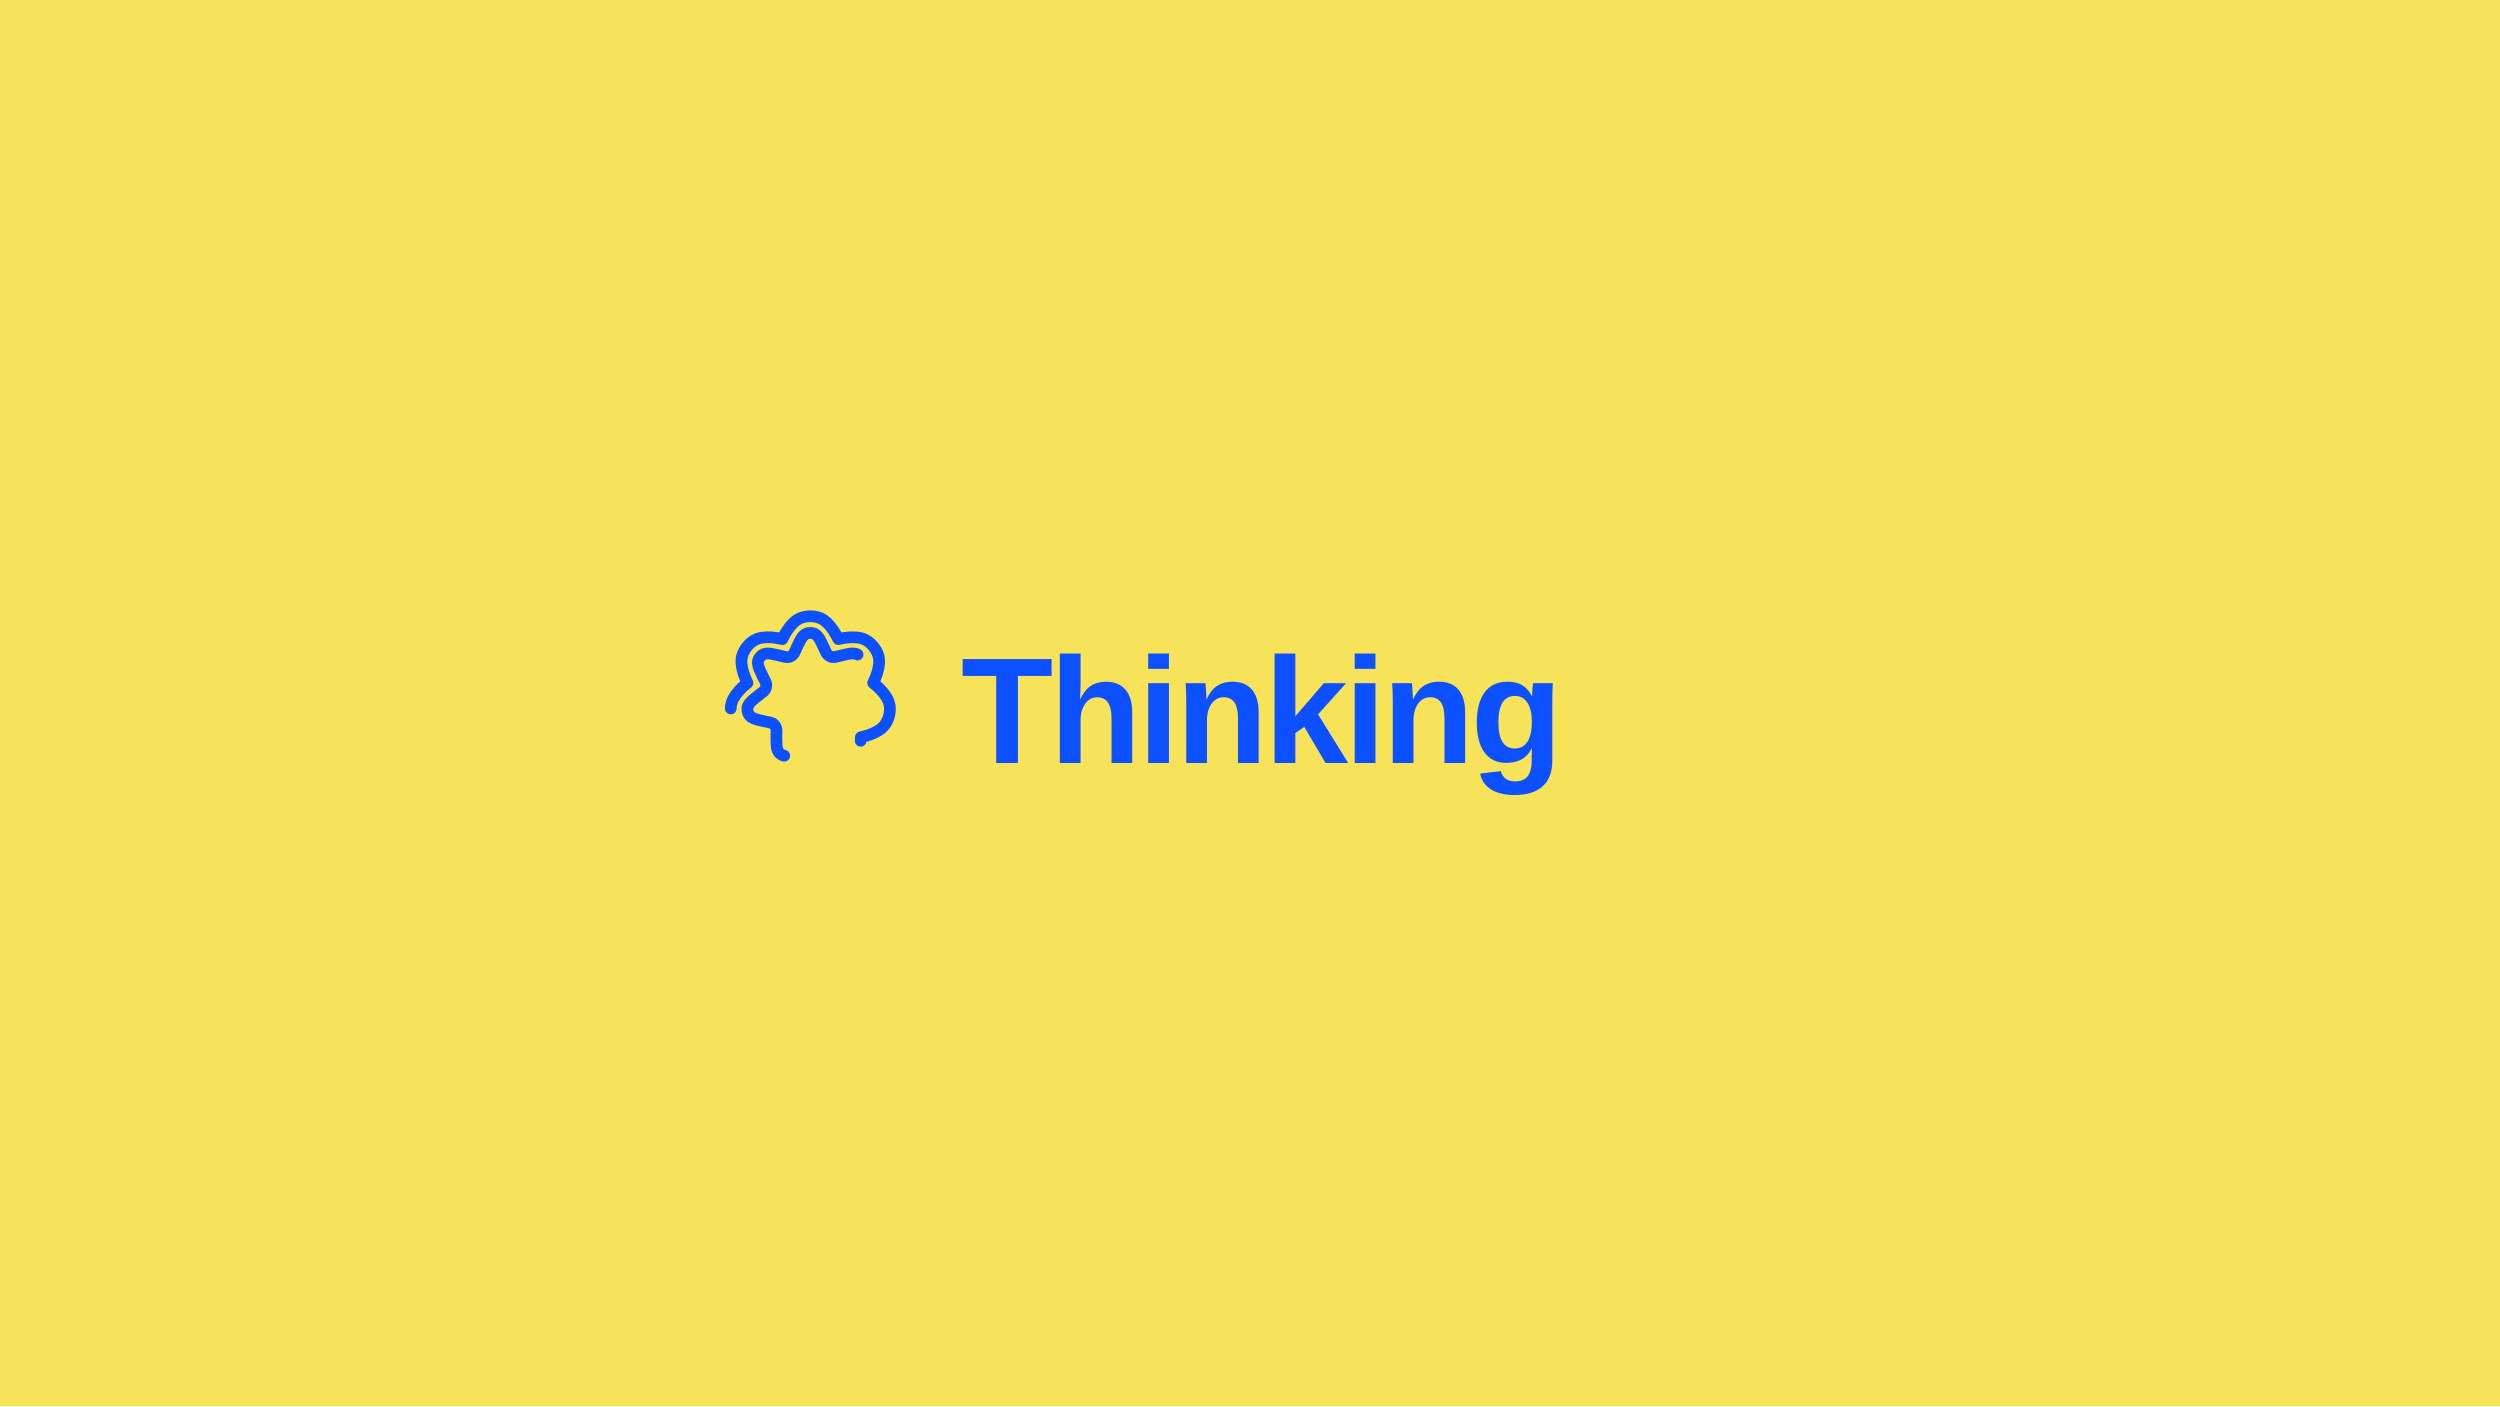
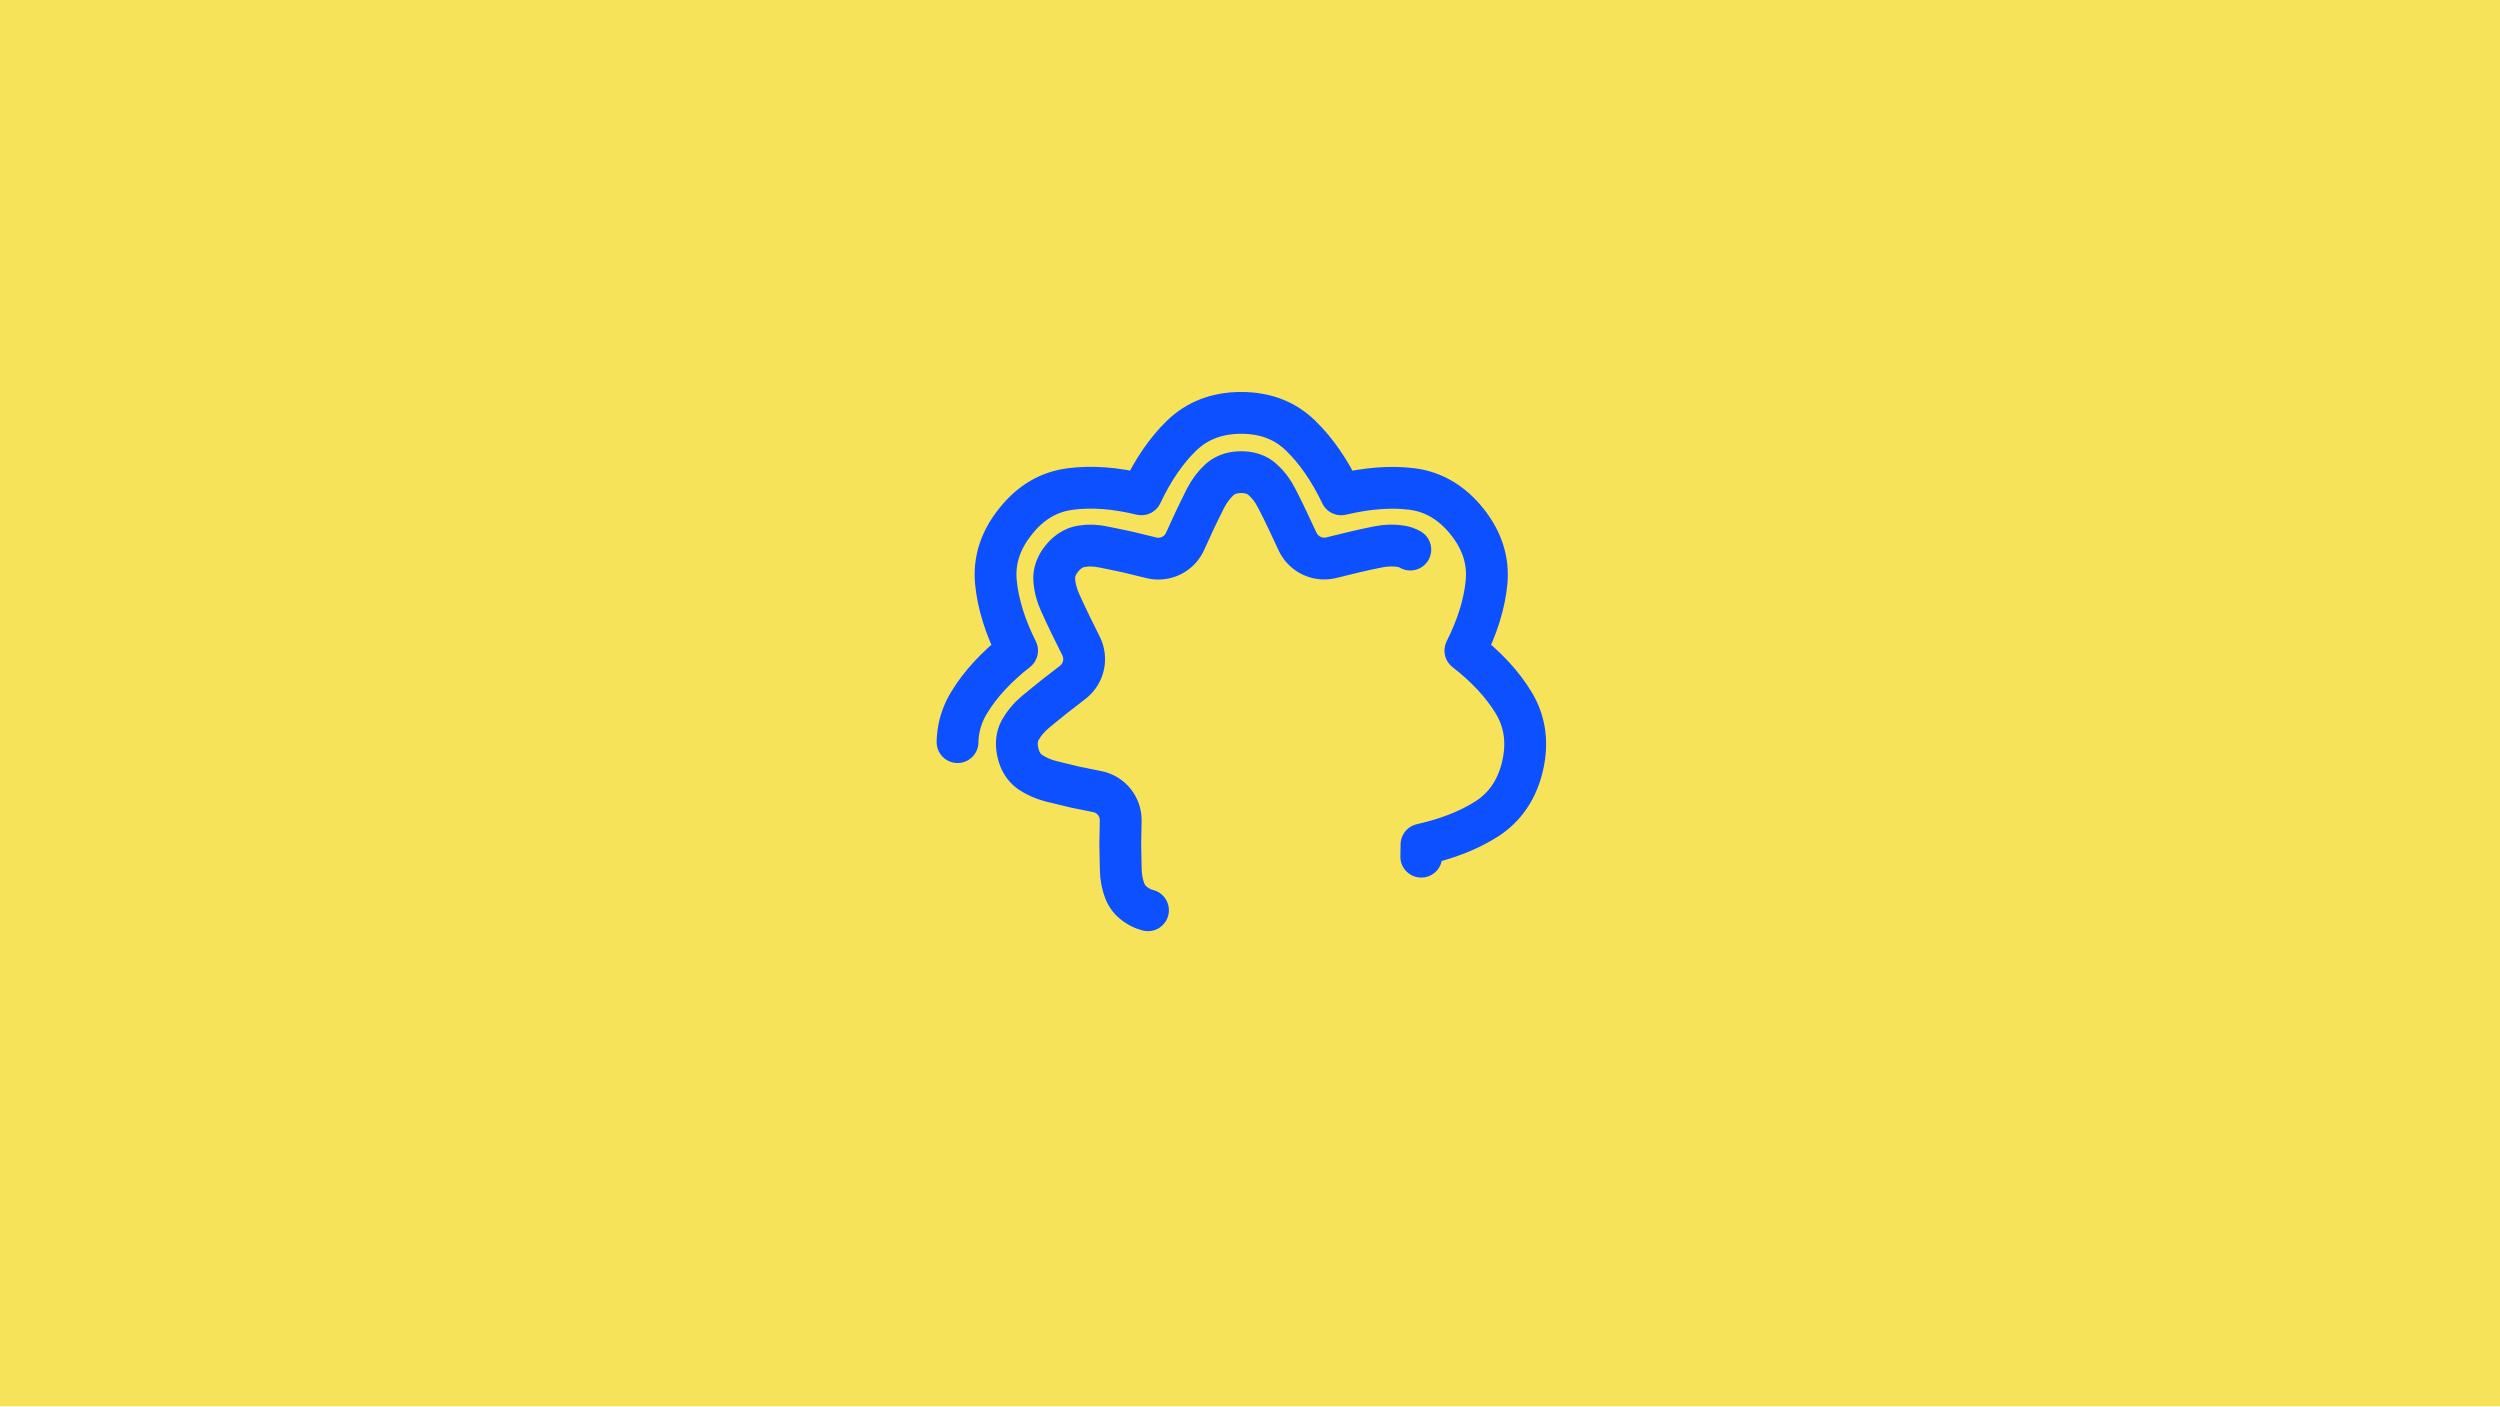
<svg xmlns="http://www.w3.org/2000/svg" width="1920" height="1080" viewBox="0 0 1920 1080">
  <rect width="1920" height="1080" fill="#F6E35A" />
-   <g transform="translate(548.000 458.000) scale(1.5)">
+   <g transform="translate(688.198 262.512) scale(5.3505)">
    <path d="M49.54 10.2C52.998 10.2 55.846 11.295 58.083 13.486C60.292 15.627 62.227 18.43 63.885 21.894C67.651 21.001 71.044 20.746 74.062 21.129C77.152 21.521 79.792 23.089 81.983 25.833C84.127 28.531 85.049 31.436 84.749 34.549C84.454 37.617 83.442 40.875 81.714 44.323C84.727 46.665 87.03 49.148 88.623 51.773C90.26 54.448 90.698 57.469 89.938 60.835C89.154 64.225 87.436 66.773 84.784 68.479C82.243 70.106 79.118 71.336 75.413 72.166C75.431 76.029 74.923 79.377 73.889 82.21C72.828 85.138 70.73 87.352 67.594 88.851C65.75 89.75 63.905 90.2 62.06 90.2C59.939 90.2 57.829 89.669 55.731 88.609C53.69 87.588 51.626 86.222 49.54 84.509C47.431 86.222 45.356 87.588 43.314 88.609C41.239 89.669 39.141 90.2 37.019 90.2C35.152 90.2 33.318 89.762 31.52 88.885C28.361 87.387 26.251 85.173 25.191 82.245C24.156 79.389 23.648 76.029 23.667 72.166C19.939 71.335 16.803 70.094 14.261 68.444C11.632 66.738 9.938 64.202 9.177 60.835C8.416 57.469 8.854 54.448 10.491 51.773C12.084 49.148 14.377 46.664 17.368 44.323C15.641 40.872 14.627 37.602 14.33 34.514C14.03 31.402 14.964 28.496 17.132 25.799C19.276 23.078 21.905 21.521 25.017 21.129C28.054 20.724 31.452 20.979 35.213 21.89C36.866 18.399 38.783 15.597 40.962 13.486C43.222 11.295 46.081 10.2 49.54 10.2ZM49.54 18.708C48.272 18.708 47.234 19.066 46.427 19.78C45.643 20.495 44.974 21.383 44.421 22.444C44.152 22.981 43.886 23.519 43.623 24.057C43.368 24.58 43.115 25.103 42.864 25.626C42.406 26.619 41.941 27.633 41.471 28.666C40.632 30.507 38.599 31.488 36.635 31.002C35.511 30.723 34.406 30.453 33.318 30.191C32.773 30.071 32.224 29.954 31.672 29.839C31.06 29.711 30.444 29.586 29.825 29.465C28.672 29.211 27.577 29.177 26.539 29.361C25.502 29.545 24.579 30.133 23.772 31.125C22.988 32.116 22.631 33.142 22.7 34.203C22.769 35.241 23.046 36.301 23.53 37.385C23.783 37.952 24.04 38.512 24.299 39.066C24.536 39.571 24.775 40.072 25.017 40.567C25.521 41.593 26.032 42.626 26.551 43.668C27.448 45.467 26.946 47.651 25.354 48.878C24.465 49.563 23.592 50.24 22.735 50.909C22.267 51.283 21.8 51.66 21.333 52.04C20.878 52.41 20.422 52.782 19.968 53.157C19.069 53.918 18.354 54.771 17.823 55.716C17.316 56.639 17.201 57.711 17.477 58.933C17.754 60.178 18.331 61.112 19.207 61.734C20.083 62.334 21.098 62.784 22.25 63.083C22.809 63.217 23.364 63.352 23.917 63.486C24.506 63.629 25.092 63.771 25.675 63.913C26.739 64.128 27.817 64.347 28.909 64.569C30.882 64.971 32.281 66.73 32.24 68.743C32.217 69.872 32.196 70.983 32.177 72.076L32.246 75.673C32.269 76.872 32.477 77.956 32.869 78.924C33.284 79.916 34.056 80.688 35.186 81.242C36.316 81.772 37.388 81.887 38.403 81.588C39.417 81.288 40.397 80.781 41.343 80.066C41.854 79.701 42.358 79.329 42.856 78.951C43.302 78.613 43.743 78.27 44.179 77.921C45.065 77.204 45.967 76.47 46.883 75.719C48.432 74.448 50.664 74.448 52.216 75.715C53.121 76.453 54.016 77.177 54.901 77.887C55.339 78.238 55.781 78.587 56.225 78.932C56.714 79.313 57.207 79.691 57.702 80.066C58.648 80.803 59.628 81.311 60.642 81.588C61.657 81.887 62.74 81.772 63.893 81.242C65 80.688 65.761 79.916 66.176 78.924C66.591 77.956 66.81 76.872 66.833 75.673L66.903 72.076C66.883 70.988 66.86 69.88 66.833 68.753C66.784 66.725 68.191 64.947 70.181 64.547C71.257 64.33 72.309 64.119 73.336 63.913L76.794 63.083C77.97 62.784 78.996 62.334 79.873 61.734C80.749 61.112 81.325 60.178 81.602 58.933C81.879 57.711 81.763 56.639 81.256 55.716C80.749 54.771 80.034 53.918 79.112 53.157C78.656 52.781 78.199 52.407 77.743 52.036C77.277 51.657 76.811 51.282 76.345 50.909C75.489 50.241 74.615 49.565 73.724 48.881C72.117 47.648 71.613 45.444 72.523 43.633C73.046 42.592 73.559 41.558 74.062 40.533C74.299 40.049 74.532 39.56 74.764 39.066C75.029 38.501 75.291 37.929 75.549 37.351C76.057 36.267 76.333 35.195 76.379 34.134C76.449 33.073 76.08 32.059 75.273 31.09C74.489 30.122 73.578 29.545 72.54 29.361C71.503 29.177 70.396 29.2 69.22 29.43C68.604 29.551 67.99 29.677 67.381 29.811C66.827 29.932 66.275 30.059 65.727 30.191C64.657 30.449 63.57 30.715 62.465 30.988C60.498 31.476 58.465 30.49 57.616 28.651C57.147 27.634 56.68 26.637 56.215 25.66C55.963 25.122 55.706 24.586 55.442 24.053C55.175 23.514 54.902 22.977 54.624 22.444C54.094 21.383 53.425 20.495 52.618 19.78C51.834 19.066 50.808 18.708 49.54 18.708Z" fill="none" stroke="#0C50FF" stroke-width="6" stroke-linecap="round" stroke-linejoin="round" pathLength="100" stroke-dasharray="100.000 100" />
  </g>
-   <text x="738" y="586" fill="#0C50FF" opacity="1" font-family="Arial, Helvetica, sans-serif" font-size="116" font-weight="700" letter-spacing="-3">Thinking</text>
+   <text x="738" y="586" fill="#0C50FF" opacity="0" font-family="Arial, Helvetica, sans-serif" font-size="116" font-weight="700" letter-spacing="-3">Thinking</text>
</svg>
